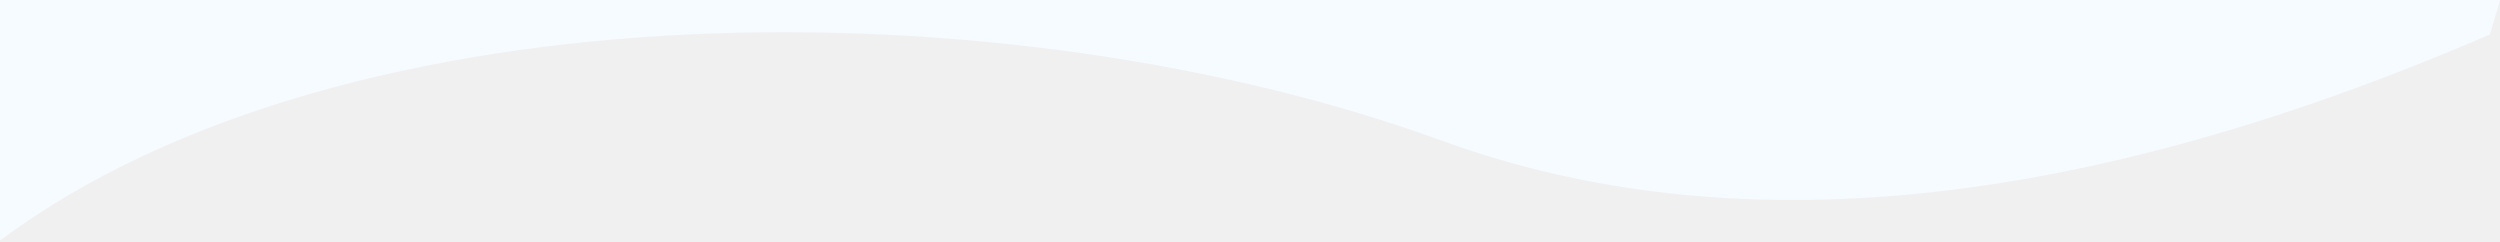
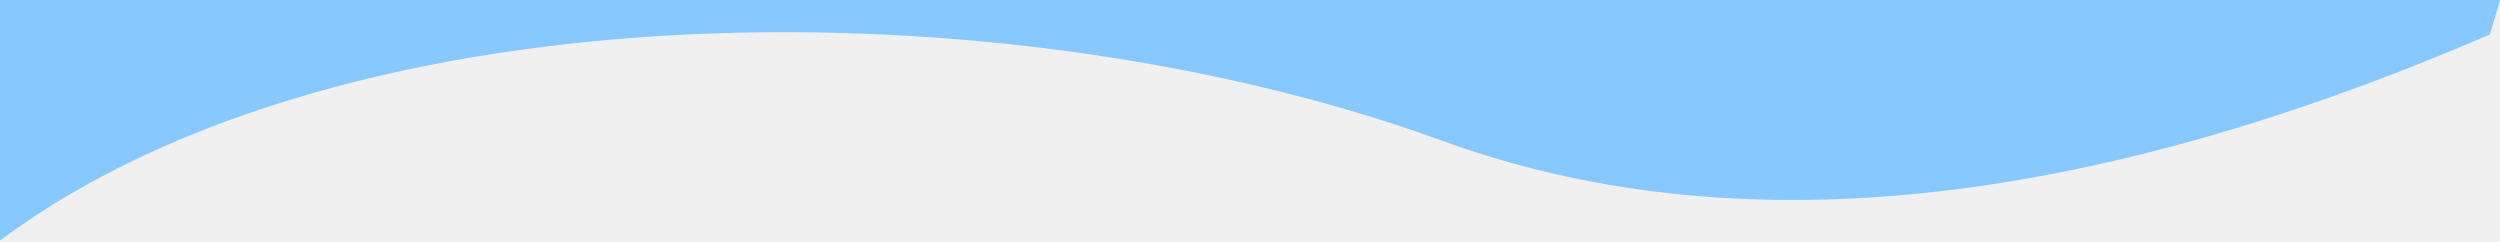
<svg xmlns="http://www.w3.org/2000/svg" xmlns:xlink="http://www.w3.org/1999/xlink" width="1440" height="139">
  <defs>
    <path id="a" d="M0 0h1440v162H0z" />
  </defs>
  <g fill="none" fill-rule="evenodd">
    <mask id="b" fill="#fff">
      <use xlink:href="#a" />
    </mask>
    <g mask="url(#b)">
-       <path d="M-5.845-498.692C254.493-641 483.665-676.577 681.673-605.422c297.011 106.73 536.472 92.279 752.482 0 144.006-61.52 144.006 146.903 0 625.271-235.532 101.575-436.707 121.978-603.526 61.208C580.4-10.098 200.12-10.098.438 138.207c-133.123 98.87-135.217-113.43-6.283-636.899z" fill="#F6FBFF" />
+       <path d="M-5.845-498.692C254.493-641 483.665-676.577 681.673-605.422c297.011 106.73 536.472 92.279 752.482 0 144.006-61.52 144.006 146.903 0 625.271-235.532 101.575-436.707 121.978-603.526 61.208C580.4-10.098 200.12-10.098.438 138.207c-133.123 98.87-135.217-113.43-6.283-636.899z" fill="#87C8FE" />
      <path d="M760-521h560V39H760z" />
    </g>
  </g>
</svg>
